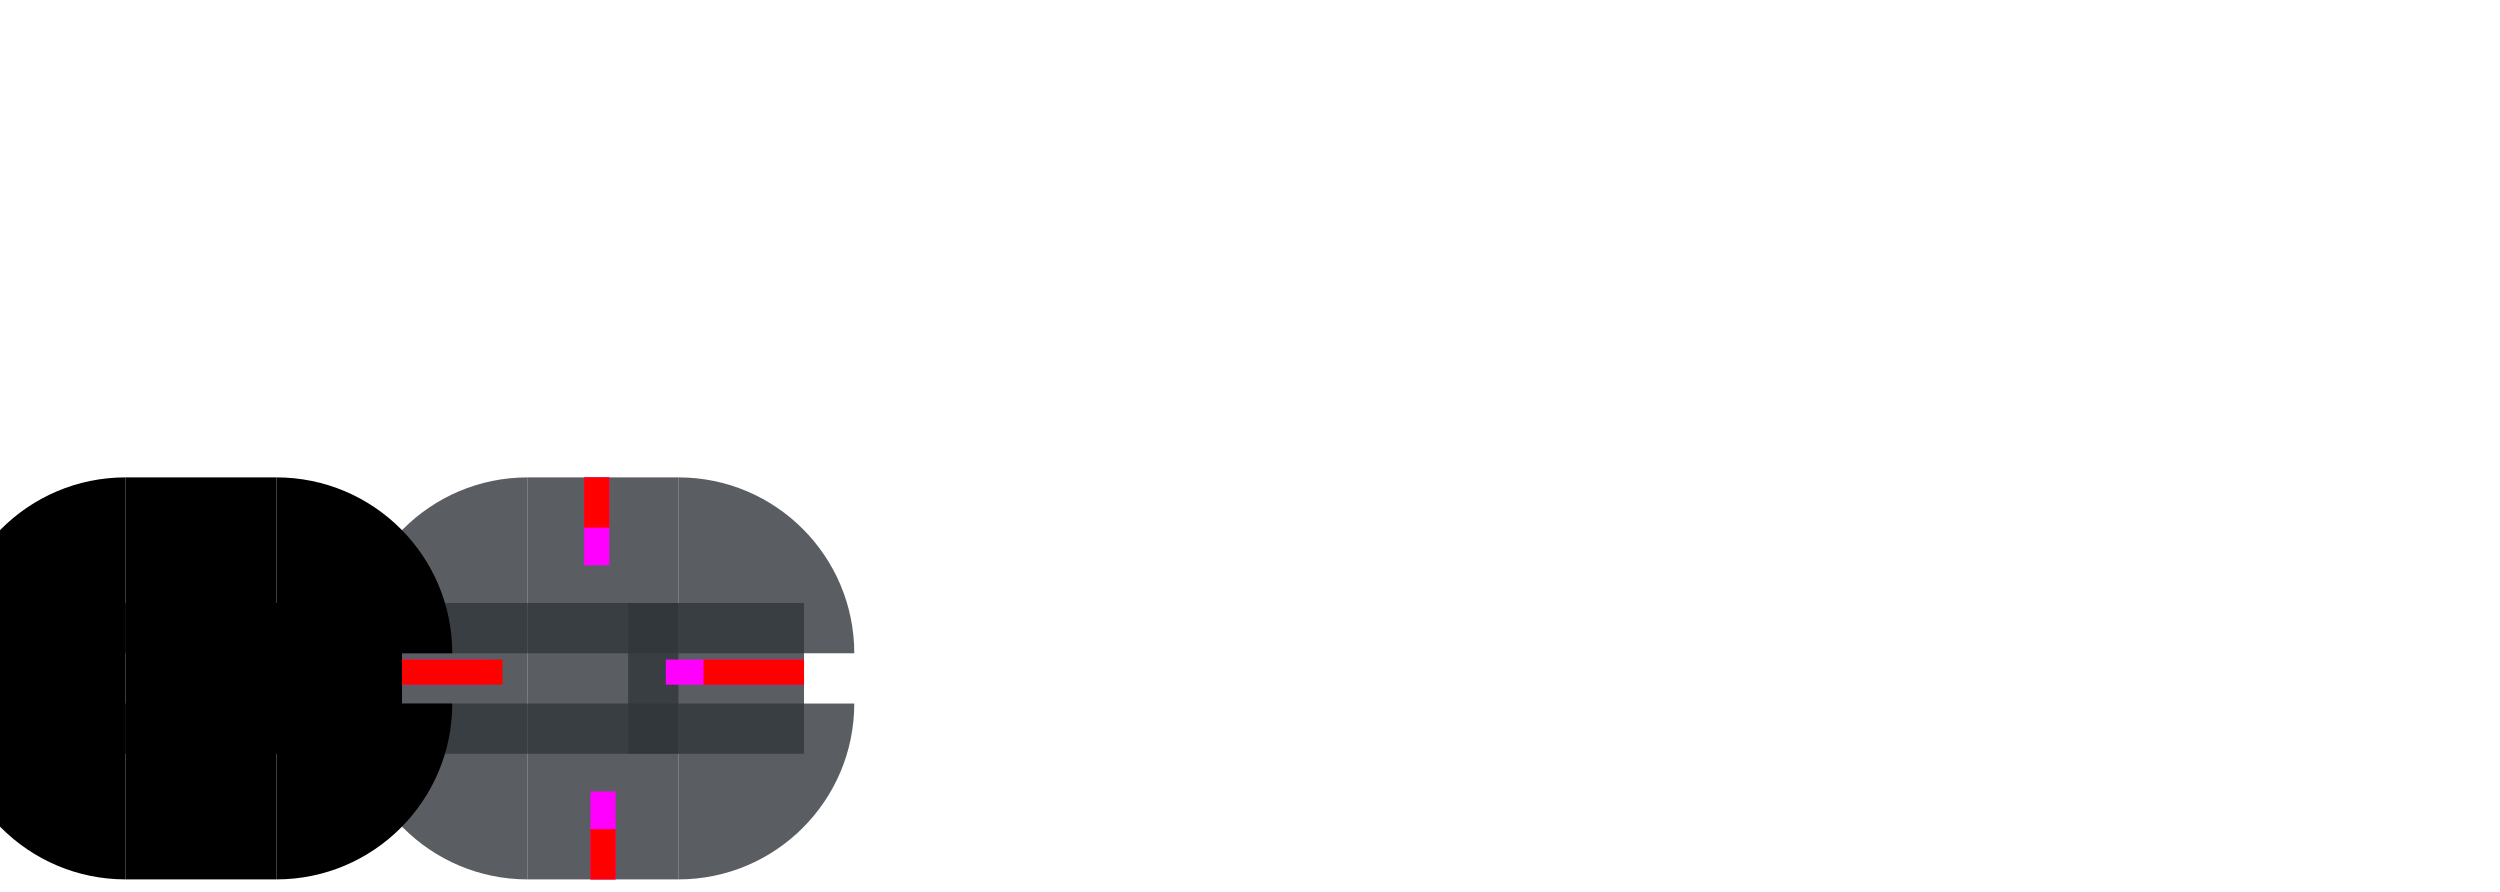
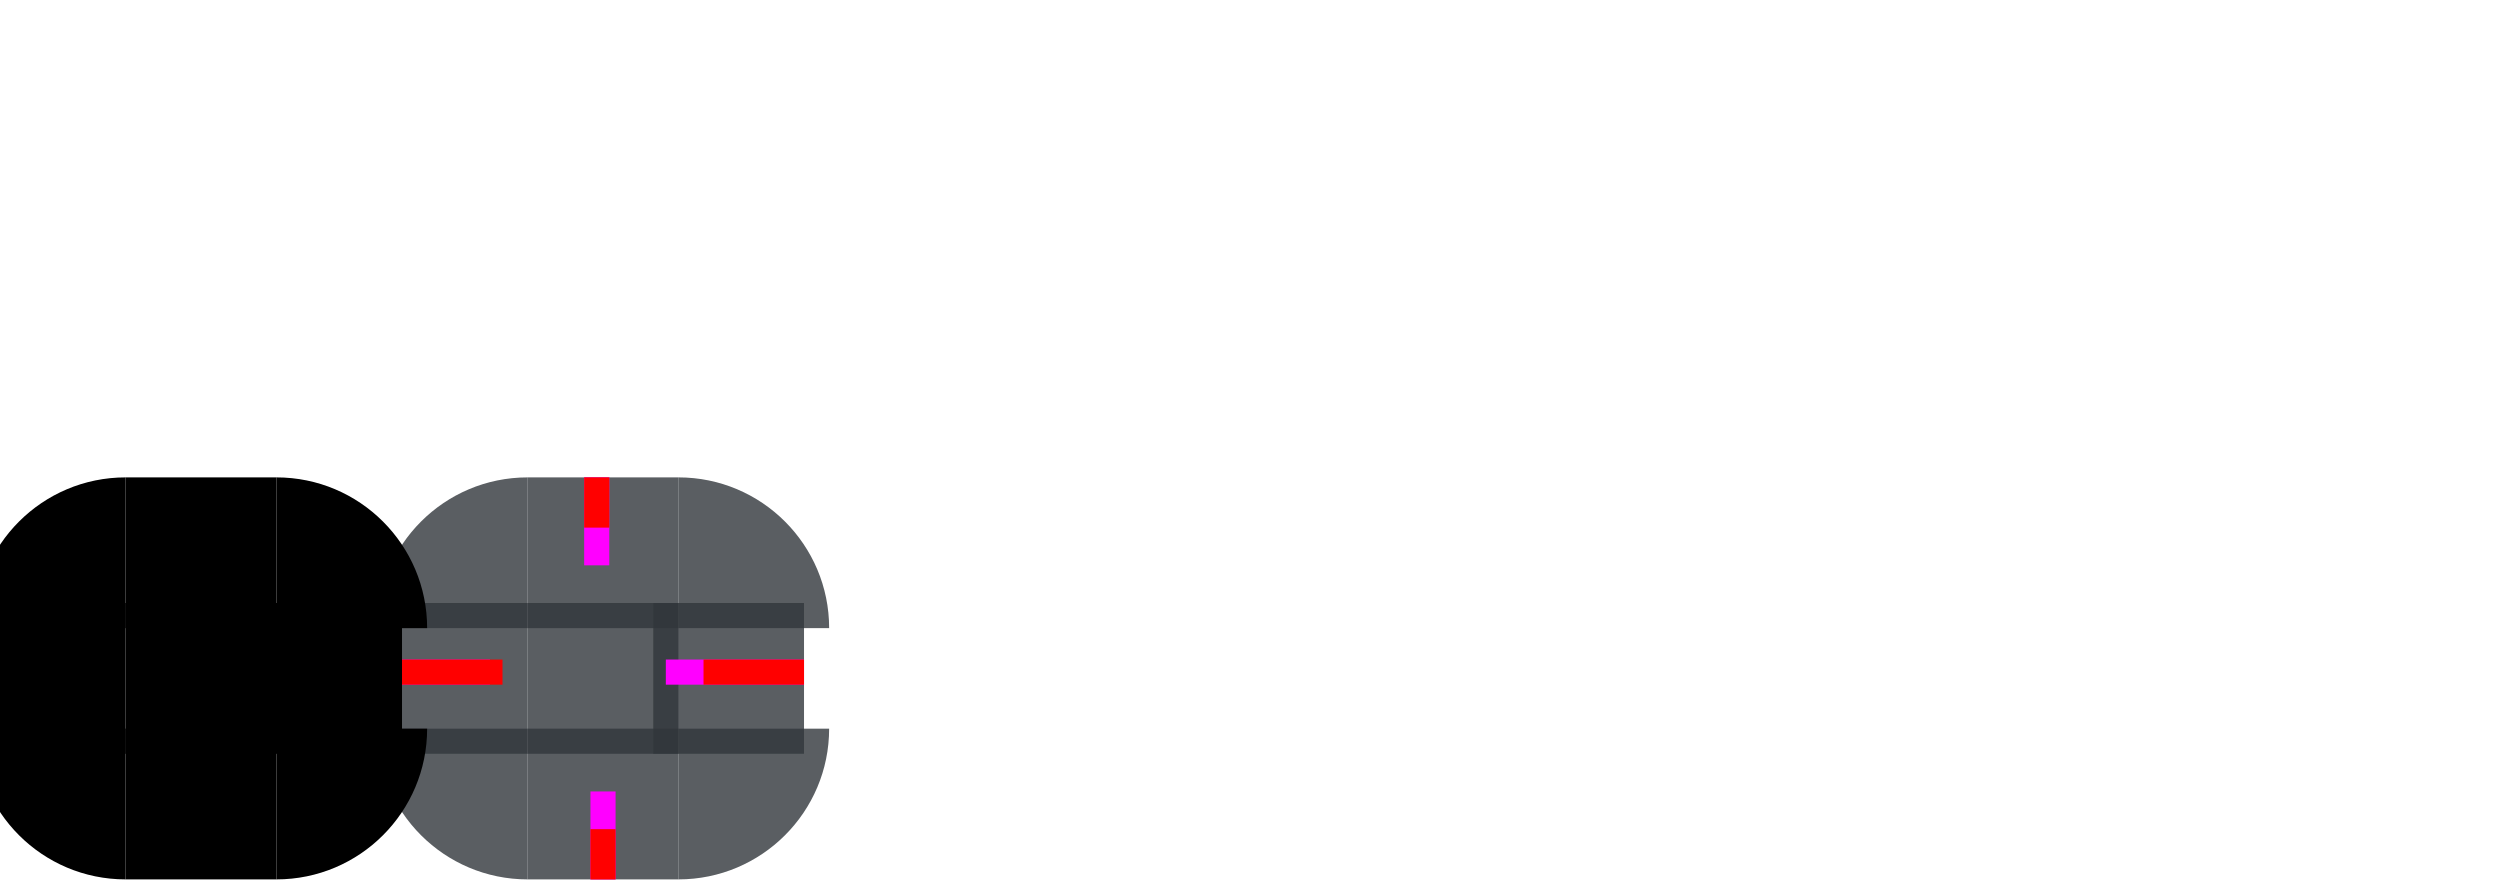
<svg xmlns="http://www.w3.org/2000/svg" width="398" height="142" version="1">
  <defs id="rounded">
    <style type="text/css" id="current-color-scheme">
         .ColorScheme-Text {
         color:#eff0f1;
         }
         .ColorScheme-NegativeText {
         color:#da4453;
         }
         .ColorScheme-Highlight {
         color:#3daee9;
         }
         .ColorScheme-Background {
         color:#31363b;
         }
       .ColorScheme-ButtonBackground {
         color:#444c53;
       }
     </style>
  </defs>
  <rect id="hint-tile-center" style="fill:#ff0000" width="10" height="10" x="0" y="-10" />
-   <path id="topright" style="opacity:0.8;fill:currentColor" class="ColorScheme-Background" d="m 108,76 v 28 h 28 c 0,-15.464 -12.536,-28 -28,-28 z" />
-   <rect id="top" style="opacity:0.8;fill:currentColor" class="ColorScheme-Background" width="24" height="28" x="84" y="76" />
+   <path id="topright" style="opacity:0.8;fill:currentColor" class="ColorScheme-Background" d="m 108,76 v 24 h 24 c 0,-13.255 -10.745,-24 -24,-24 z" />
+   <rect id="top" style="opacity:0.8;fill:currentColor" class="ColorScheme-Background" width="24" height="24" x="84" y="76" />
  <rect id="center" style="opacity:0.8;fill:currentColor" class="ColorScheme-Background" width="24" height="24" x="84" y="96" />
-   <path id="topleft" style="opacity:0.8;fill:currentColor" class="ColorScheme-Background" d="m 84,76 v 28 h -28 c 0,-15.464 12.536,-28 28,-28 z" />
-   <path id="bottomright" style="opacity:0.8;fill:currentColor" class="ColorScheme-Background" d="m 108,140 v -28 h 28 c 0,15.464 -12.536,28 -28,28 z" />
-   <rect id="bottom" style="opacity:0.8;fill:currentColor" class="ColorScheme-Background" width="24" height="28" x="84" y="-140" transform="scale(1,-1)" />
-   <path id="bottomleft" style="opacity:0.8;fill:currentColor" class="ColorScheme-Background" d="m 84,140 v -28 h -28 c 0,15.464 12.536,28 28,28 z" />
-   <rect id="left" style="opacity:0.8;fill:currentColor" class="ColorScheme-Background" width="24" height="28" x="96" y="-84" transform="rotate(90)" />
-   <rect id="right" style="opacity:0.8;fill:currentColor" class="ColorScheme-Background" width="24" height="28" x="96" y="-128" transform="rotate(90)" />
+   <path id="topleft" style="opacity:0.8;fill:currentColor" class="ColorScheme-Background" d="m 84,76 v 24 h -24 c 0,-13.255 10.745,-24 24,-24 z" />
+   <path id="bottomright" style="opacity:0.8;fill:currentColor" class="ColorScheme-Background" d="m 108,140 v -24 h 24 c 0,13.255 -10.745,24 -24,24 z" />
+   <rect id="bottom" style="opacity:0.8;fill:currentColor" class="ColorScheme-Background" width="24" height="24" x="84" y="-140" transform="scale(1,-1)" />
+   <path id="bottomleft" style="opacity:0.8;fill:currentColor" class="ColorScheme-Background" d="m 84,140 v -24 h -24 c 0,13.255 10.745,24 24,24 z" />
+   <rect id="left" style="opacity:0.8;fill:currentColor" class="ColorScheme-Background" width="24" height="24" x="96" y="-84" transform="rotate(90)" />
+   <rect id="right" style="opacity:0.8;fill:currentColor" class="ColorScheme-Background" width="24" height="24" x="96" y="-128" transform="rotate(90)" />
  <rect id="thick-hint-top-margin" style="fill:#ff00ff" width="4" height="14" x="93" y="76" />
  <rect id="hint-top-margin" style="fill:#ff0000" width="4" height="8" x="93" y="76" />
  <rect id="thick-hint-left-margin" style="fill:#ff00ff" width="4" height="22" x="105" y="-78" transform="rotate(90)" />
  <rect id="hint-left-margin" style="fill:#ff0000" width="16" height="4" x="64" y="105" />
  <rect id="thick-right-margin" style="fill:#ff00ff" width="4" height="22" x="105" y="-128" transform="rotate(90)" />
  <rect id="hint-right-margin" style="fill:#ff0000" width="16" height="4" x="112" y="105" />
  <rect id="thick-hint-bottom-margin" style="fill:#ff00ff" width="4" height="14" x="94" y="126" />
  <rect id="hint-bottom-margin" style="fill:#ff0000" width="4" height="8" x="94" y="132" />
-   <path id="mask-topright" style="opacity:1" d="m 44,76 v 28 h 28 c 0,-15.464 -12.536,-28 -28,-28 z" />
-   <rect id="mask-top" style="opacity:1" width="24" height="28" x="20" y="76" />
+   <path id="mask-topright" style="opacity:1" d="m 44,76 v 24 h 24 c 0,-13.255 -10.745,-24 -24,-24 z" />
+   <rect id="mask-top" style="opacity:1" width="24" height="24" x="20" y="76" />
  <rect id="mask-center" style="opacity:1" width="24" height="24" x="20" y="96" />
-   <path id="mask-topleft" style="opacity:1" d="m 20,76 v 28 h -28 c 0,-15.464 12.536,-28 28,-28 z" />
-   <path id="mask-bottomright" style="opacity:1" d="m 44,140 v -28 h 28 c 0,15.464 -12.536,28 -28,28 z" />
-   <rect id="mask-bottom" style="opacity:1" width="24" height="28" x="20" y="-140" transform="scale(1,-1)" />
-   <path id="mask-bottomleft" style="opacity:1" d="m 20,140 v -28 h -28 c 0,15.464 12.536,28 28,28 z" />
-   <rect id="mask-left" style="opacity:1" width="24" height="28" x="96" y="-20" transform="rotate(90)" />
-   <rect id="mask-right" style="opacity:1" width="24" height="28" x="96" y="-64" transform="rotate(90)" />
+   <path id="mask-topleft" style="opacity:1" d="m 20,76 v 24 h -24 c 0,-13.255 10.745,-24 24,-24 z" />
+   <path id="mask-bottomright" style="opacity:1" d="m 44,140 v -24 h 24 c 0,13.255 -10.745,24 -24,24 z" />
+   <rect id="mask-bottom" style="opacity:1" width="24" height="24" x="20" y="-140" transform="scale(1,-1)" />
+   <path id="mask-bottomleft" style="opacity:1" d="m 20,140 v -24 h -24 c 0,13.255 10.745,24 24,24 z" />
+   <rect id="mask-left" style="opacity:1" width="24" height="24" x="96" y="-20" transform="rotate(90)" />
+   <rect id="mask-right" style="opacity:1" width="24" height="24" x="96" y="-64" transform="rotate(90)" />
  <rect id="hint-stretch-borders" style="fill:#ff0000" width="10" height="10" x="10" y="-10" />
  <rect id="thick-center" style="fill:#800080" width="4" height="4" x="20" y="-4" />
-   <path id="shadow-topleft" style="opacity:0.001;fill:#000000" d="m 212,76 v 28 h -28 c 0,-15.464 12.536,-28 28,-28 z" />
-   <rect id="shadow-top" style="opacity:0.001;fill:#000000" width="24" height="28" x="212" y="76" />
-   <path id="shadow-topright" style="opacity:0.001;fill:#000000" d="m 236,76 v 28 h 28 c 0,-15.464 -12.536,-28 -28,-28 z" />
+   <path id="shadow-topleft" style="opacity:0.001;fill:#000000" d="m 212,76 v 24 h -24 c 0,-13.255 10.745,-24 24,-24 z" />
+   <rect id="shadow-top" style="opacity:0.001;fill:#000000" width="24" height="24" x="212" y="76" />
+   <path id="shadow-topright" style="opacity:0.001;fill:#000000" d="m 236,76 v 24 h 24 c 0,-13.255 -10.745,-24 -24,-24 z" />
  <rect id="shadow-center" style="opacity:0.001;fill:#000000" width="24" height="24" x="212" y="96" />
-   <path id="shadow-bottomleft" style="opacity:0.001;fill:#000000" d="m 212,140 v -28 h -28 c 0,15.464 12.536,28 28,28 z" />
-   <rect id="shadow-bottom" style="opacity:0.001;fill:#000000" width="24" height="28" x="212" y="-140" transform="scale(1,-1)" />
-   <path id="shadow-bottomright" style="opacity:0.001;fill:#000000" d="m 236,140 v -28 h 28 c 0,15.464 -12.536,28 -28,28 z" />
-   <rect id="shadow-left" style="opacity:0.001;fill:#000000" width="24" height="28" x="96" y="-212" transform="rotate(90)" />
-   <rect id="shadow-right" style="opacity:0.001;fill:#000000" width="24" height="28" x="96" y="-256" transform="rotate(90)" />
+   <path id="shadow-bottomleft" style="opacity:0.001;fill:#000000" d="m 212,140 v -24 h -24 c 0,13.255 10.745,24 24,24 z" />
+   <rect id="shadow-bottom" style="opacity:0.001;fill:#000000" width="24" height="24" x="212" y="-140" transform="scale(1,-1)" />
+   <path id="shadow-bottomright" style="opacity:0.001;fill:#000000" d="m 236,140 v -24 h 24 c 0,13.255 -10.745,24 -24,24 z" />
+   <rect id="shadow-left" style="opacity:0.001;fill:#000000" width="24" height="24" x="96" y="-212" transform="rotate(90)" />
+   <rect id="shadow-right" style="opacity:0.001;fill:#000000" width="24" height="24" x="96" y="-256" transform="rotate(90)" />
  <rect id="shadow-hint-top-margin" style="opacity:0.001;fill:#ff0000" width="4" height="0.1" x="222" y="76" />
  <rect id="shadow-hint-bottom-margin" style="opacity:0.001;fill:#ff0000" width="4" height="0.1" x="222" y="140" />
  <rect id="shadow-hint-left-margin" style="opacity:0.001;fill:#ff0000" width="0.1" height="4" x="192" y="105" />
  <rect id="shadow-hint-right-margin" style="opacity:0.001;fill:#ff0000" width="0.1" height="4" x="256" y="105" />
</svg>
